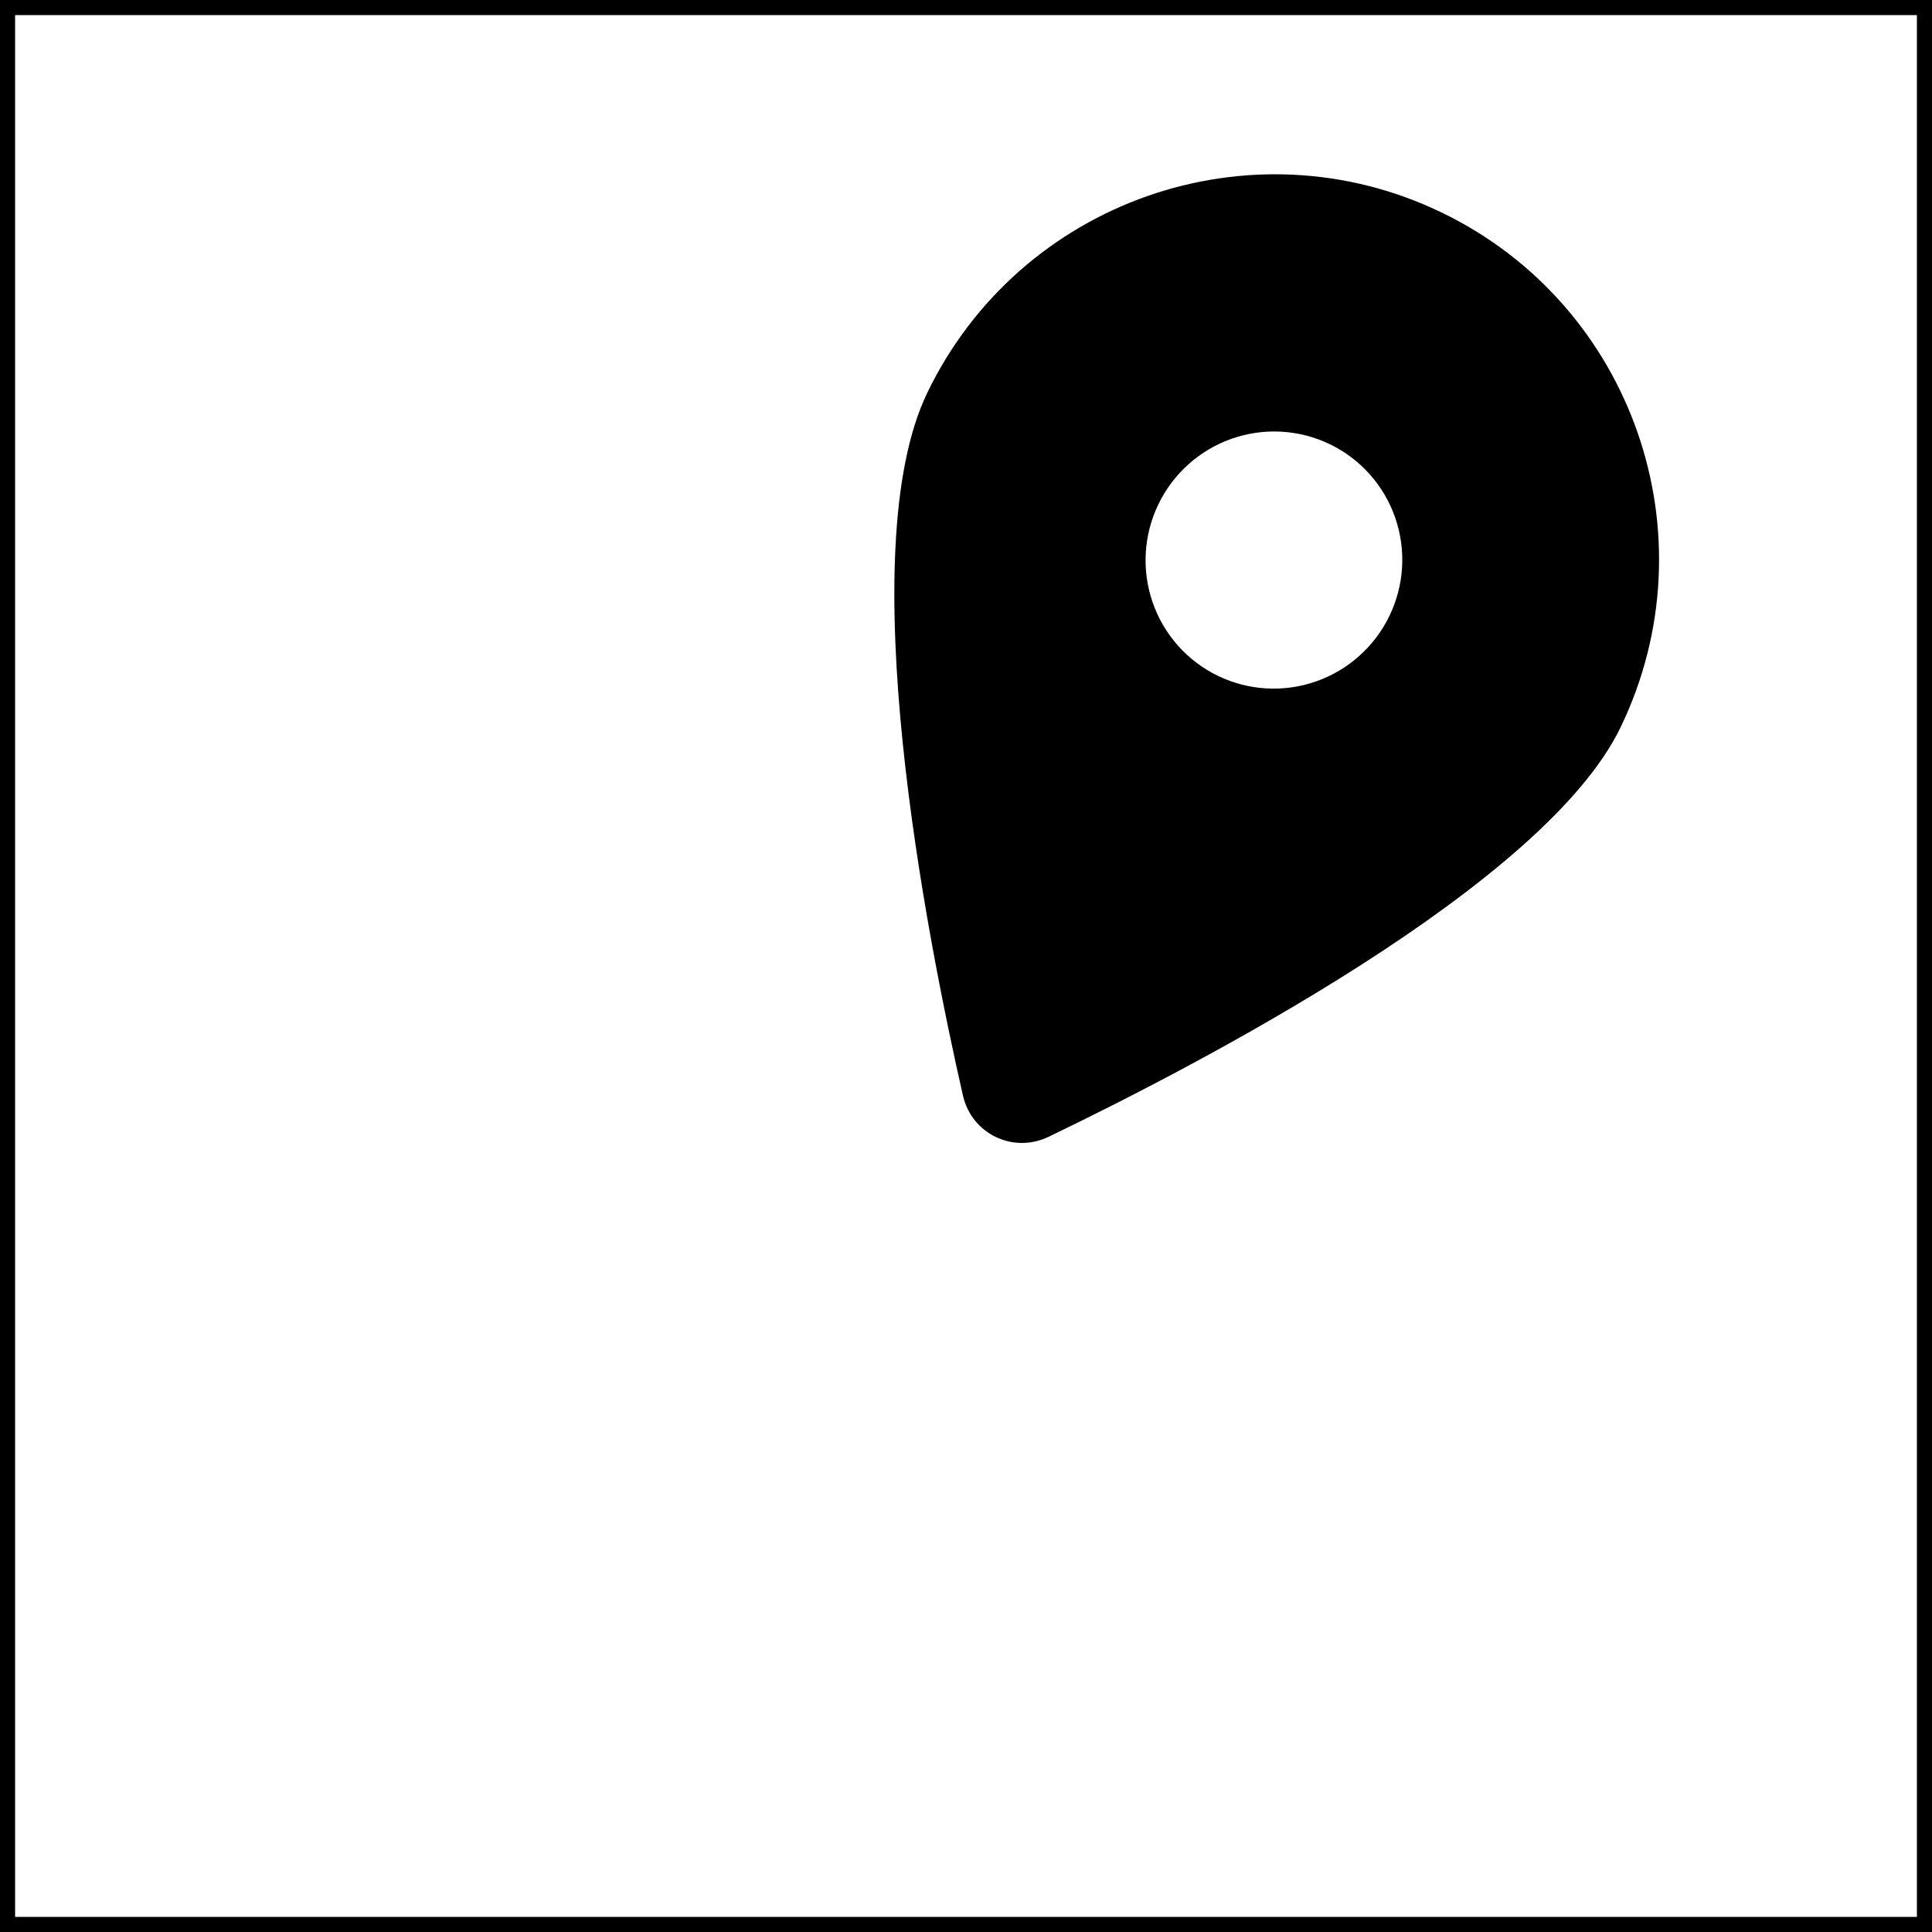
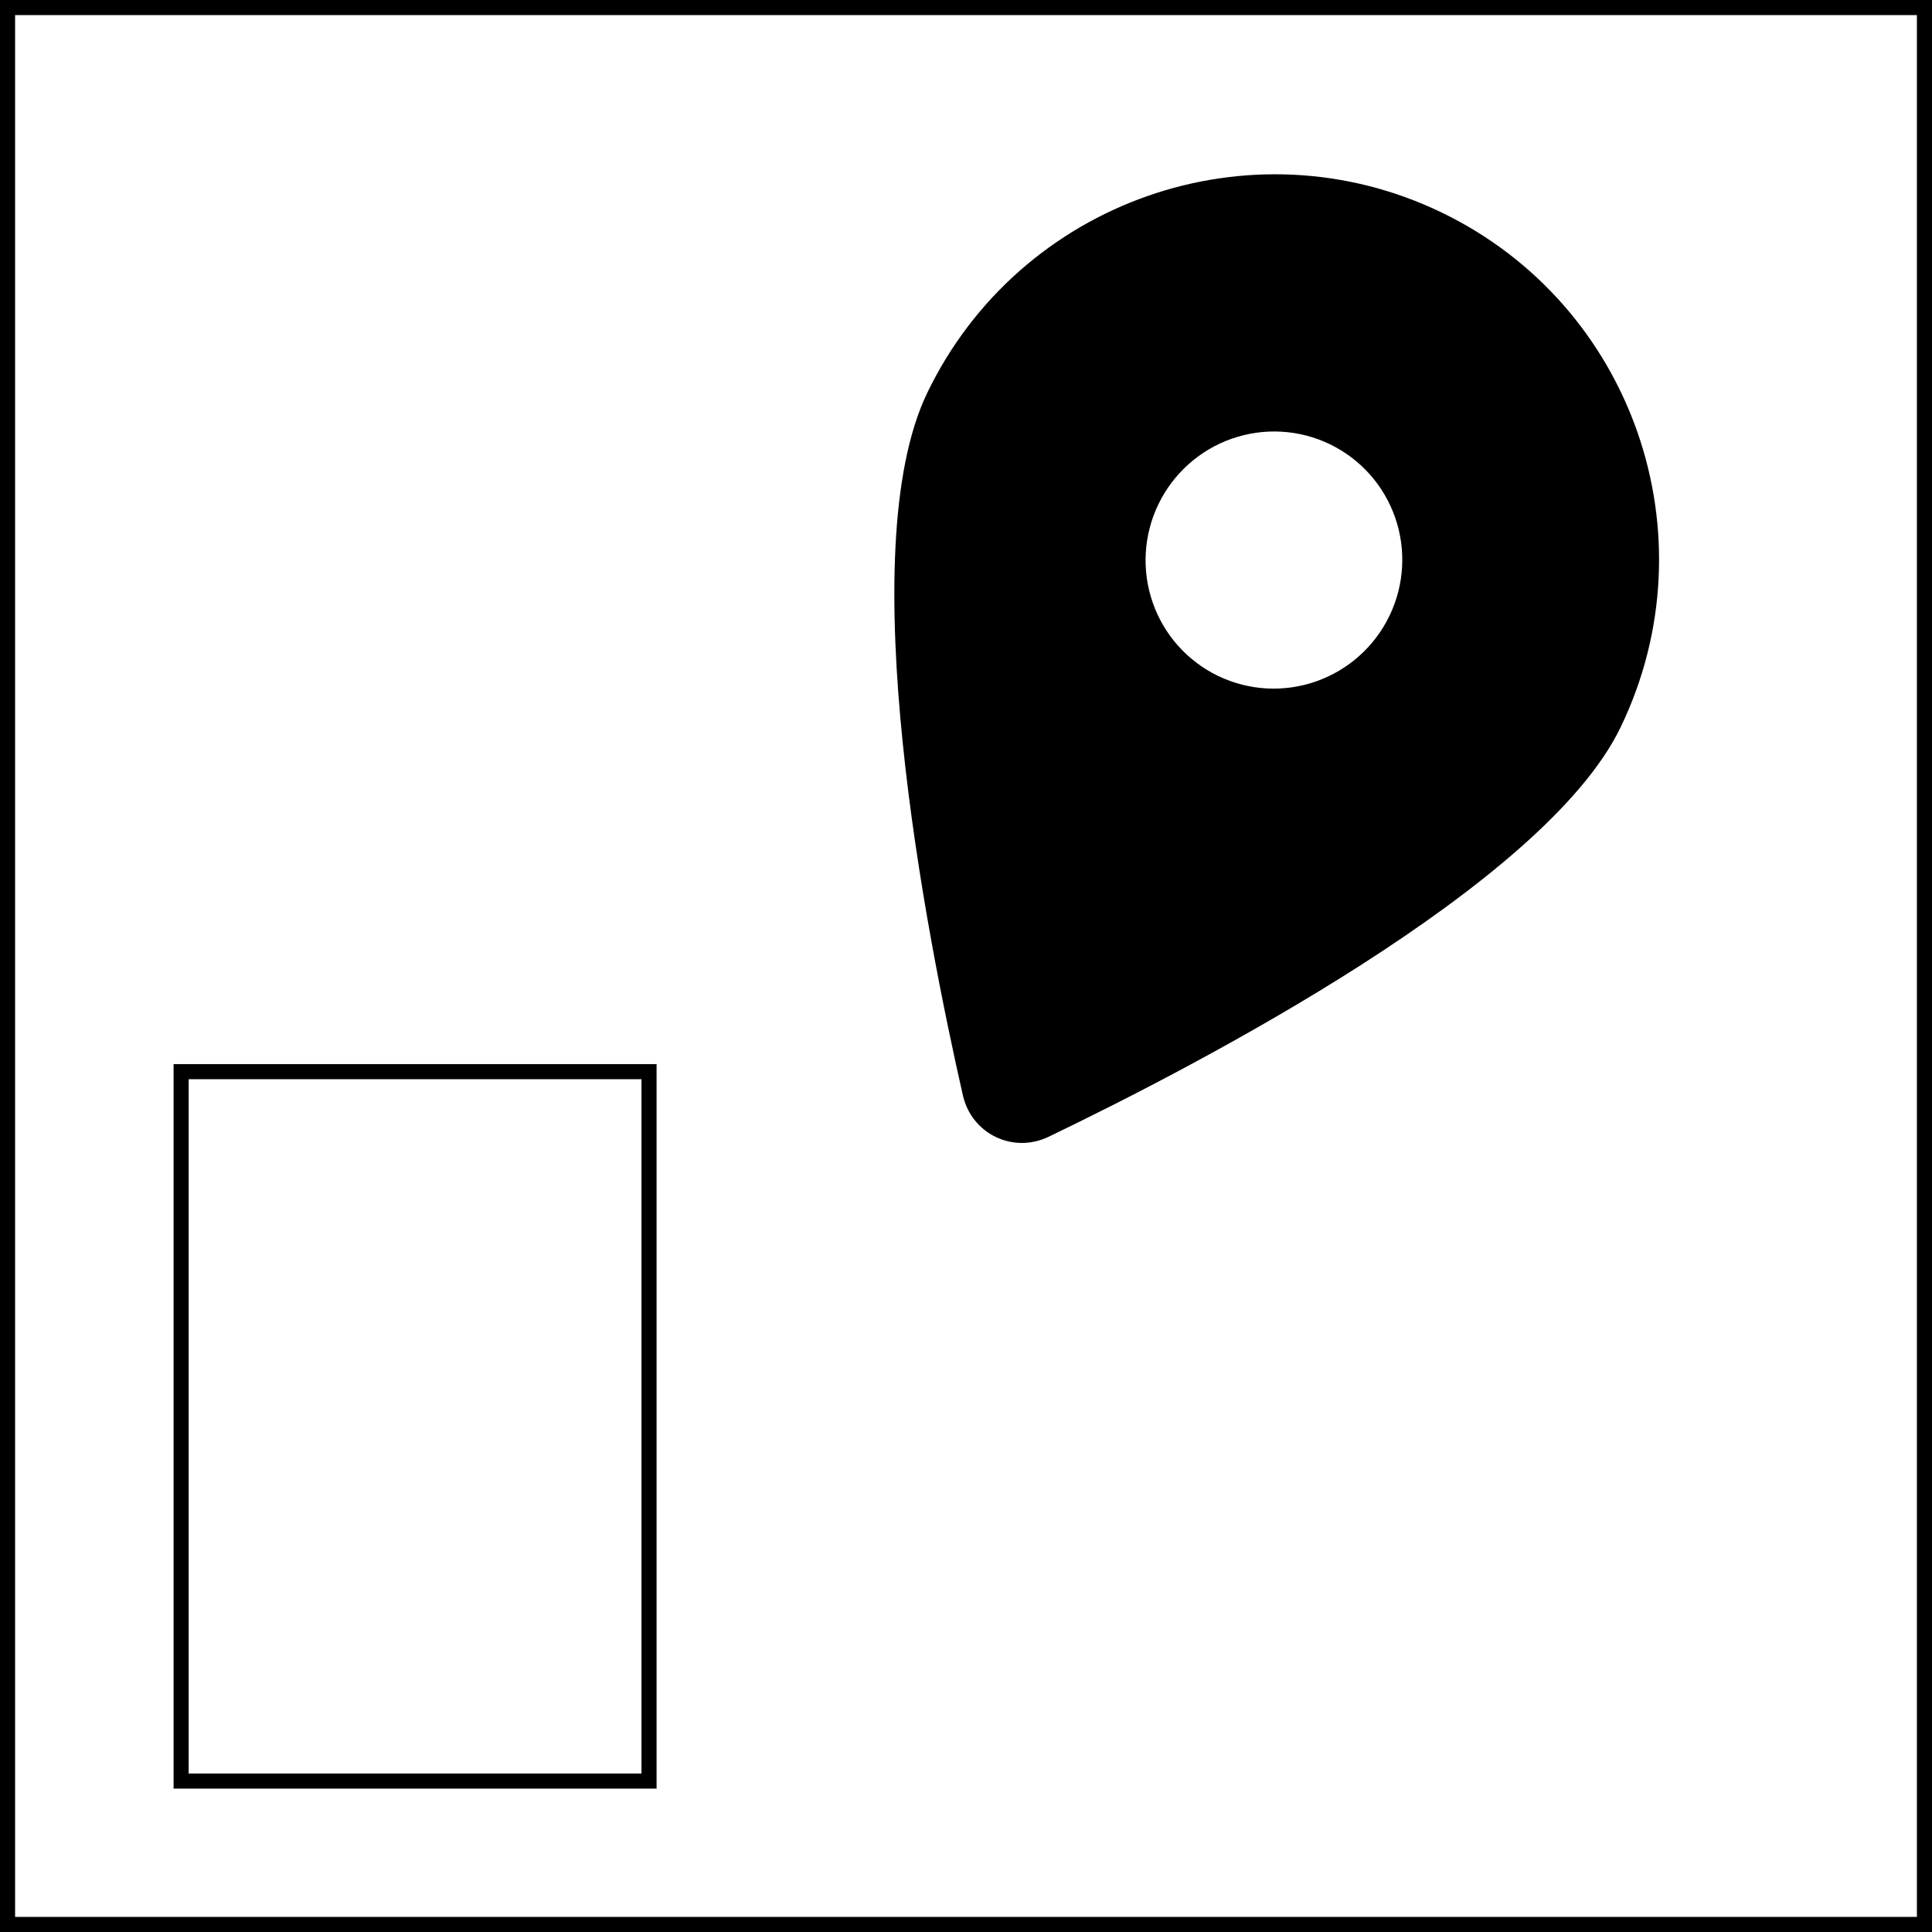
<svg xmlns="http://www.w3.org/2000/svg" width="128" height="128" viewBox="0 0 128 128" fill="none">
  <g id="location-1">
    <rect x="0.5" y="0.5" width="127" height="127" stroke="black" />
    <path id="locationPath" d="M69.468 75.317C79.318 70.577 102.314 58.664 107.37 48.182C113.501 35.468 108.187 20.192 95.507 14.077C82.826 7.961 67.564 13.315 61.432 26.028C56.377 36.511 61.374 61.923 63.797 72.583C64.384 75.127 67.111 76.443 69.468 75.317ZM88.103 29.429C90.133 30.408 91.691 32.156 92.432 34.288C93.174 36.42 93.039 38.761 92.057 40.797C91.076 42.833 89.327 44.396 87.197 45.144C85.067 45.891 82.73 45.76 80.699 44.781C78.669 43.802 77.111 42.054 76.37 39.922C75.628 37.79 75.763 35.449 76.745 33.413C77.727 31.377 79.475 29.813 81.605 29.066C83.735 28.319 86.072 28.45 88.103 29.429Z" fill="black" />
-     <path id="rectangle" d="M43 71H12V118H43V71Z" />
+     <path id="rectangle" d="M43 71H12V118H43V71Z" stroke="black" />
  </g>
</svg>
